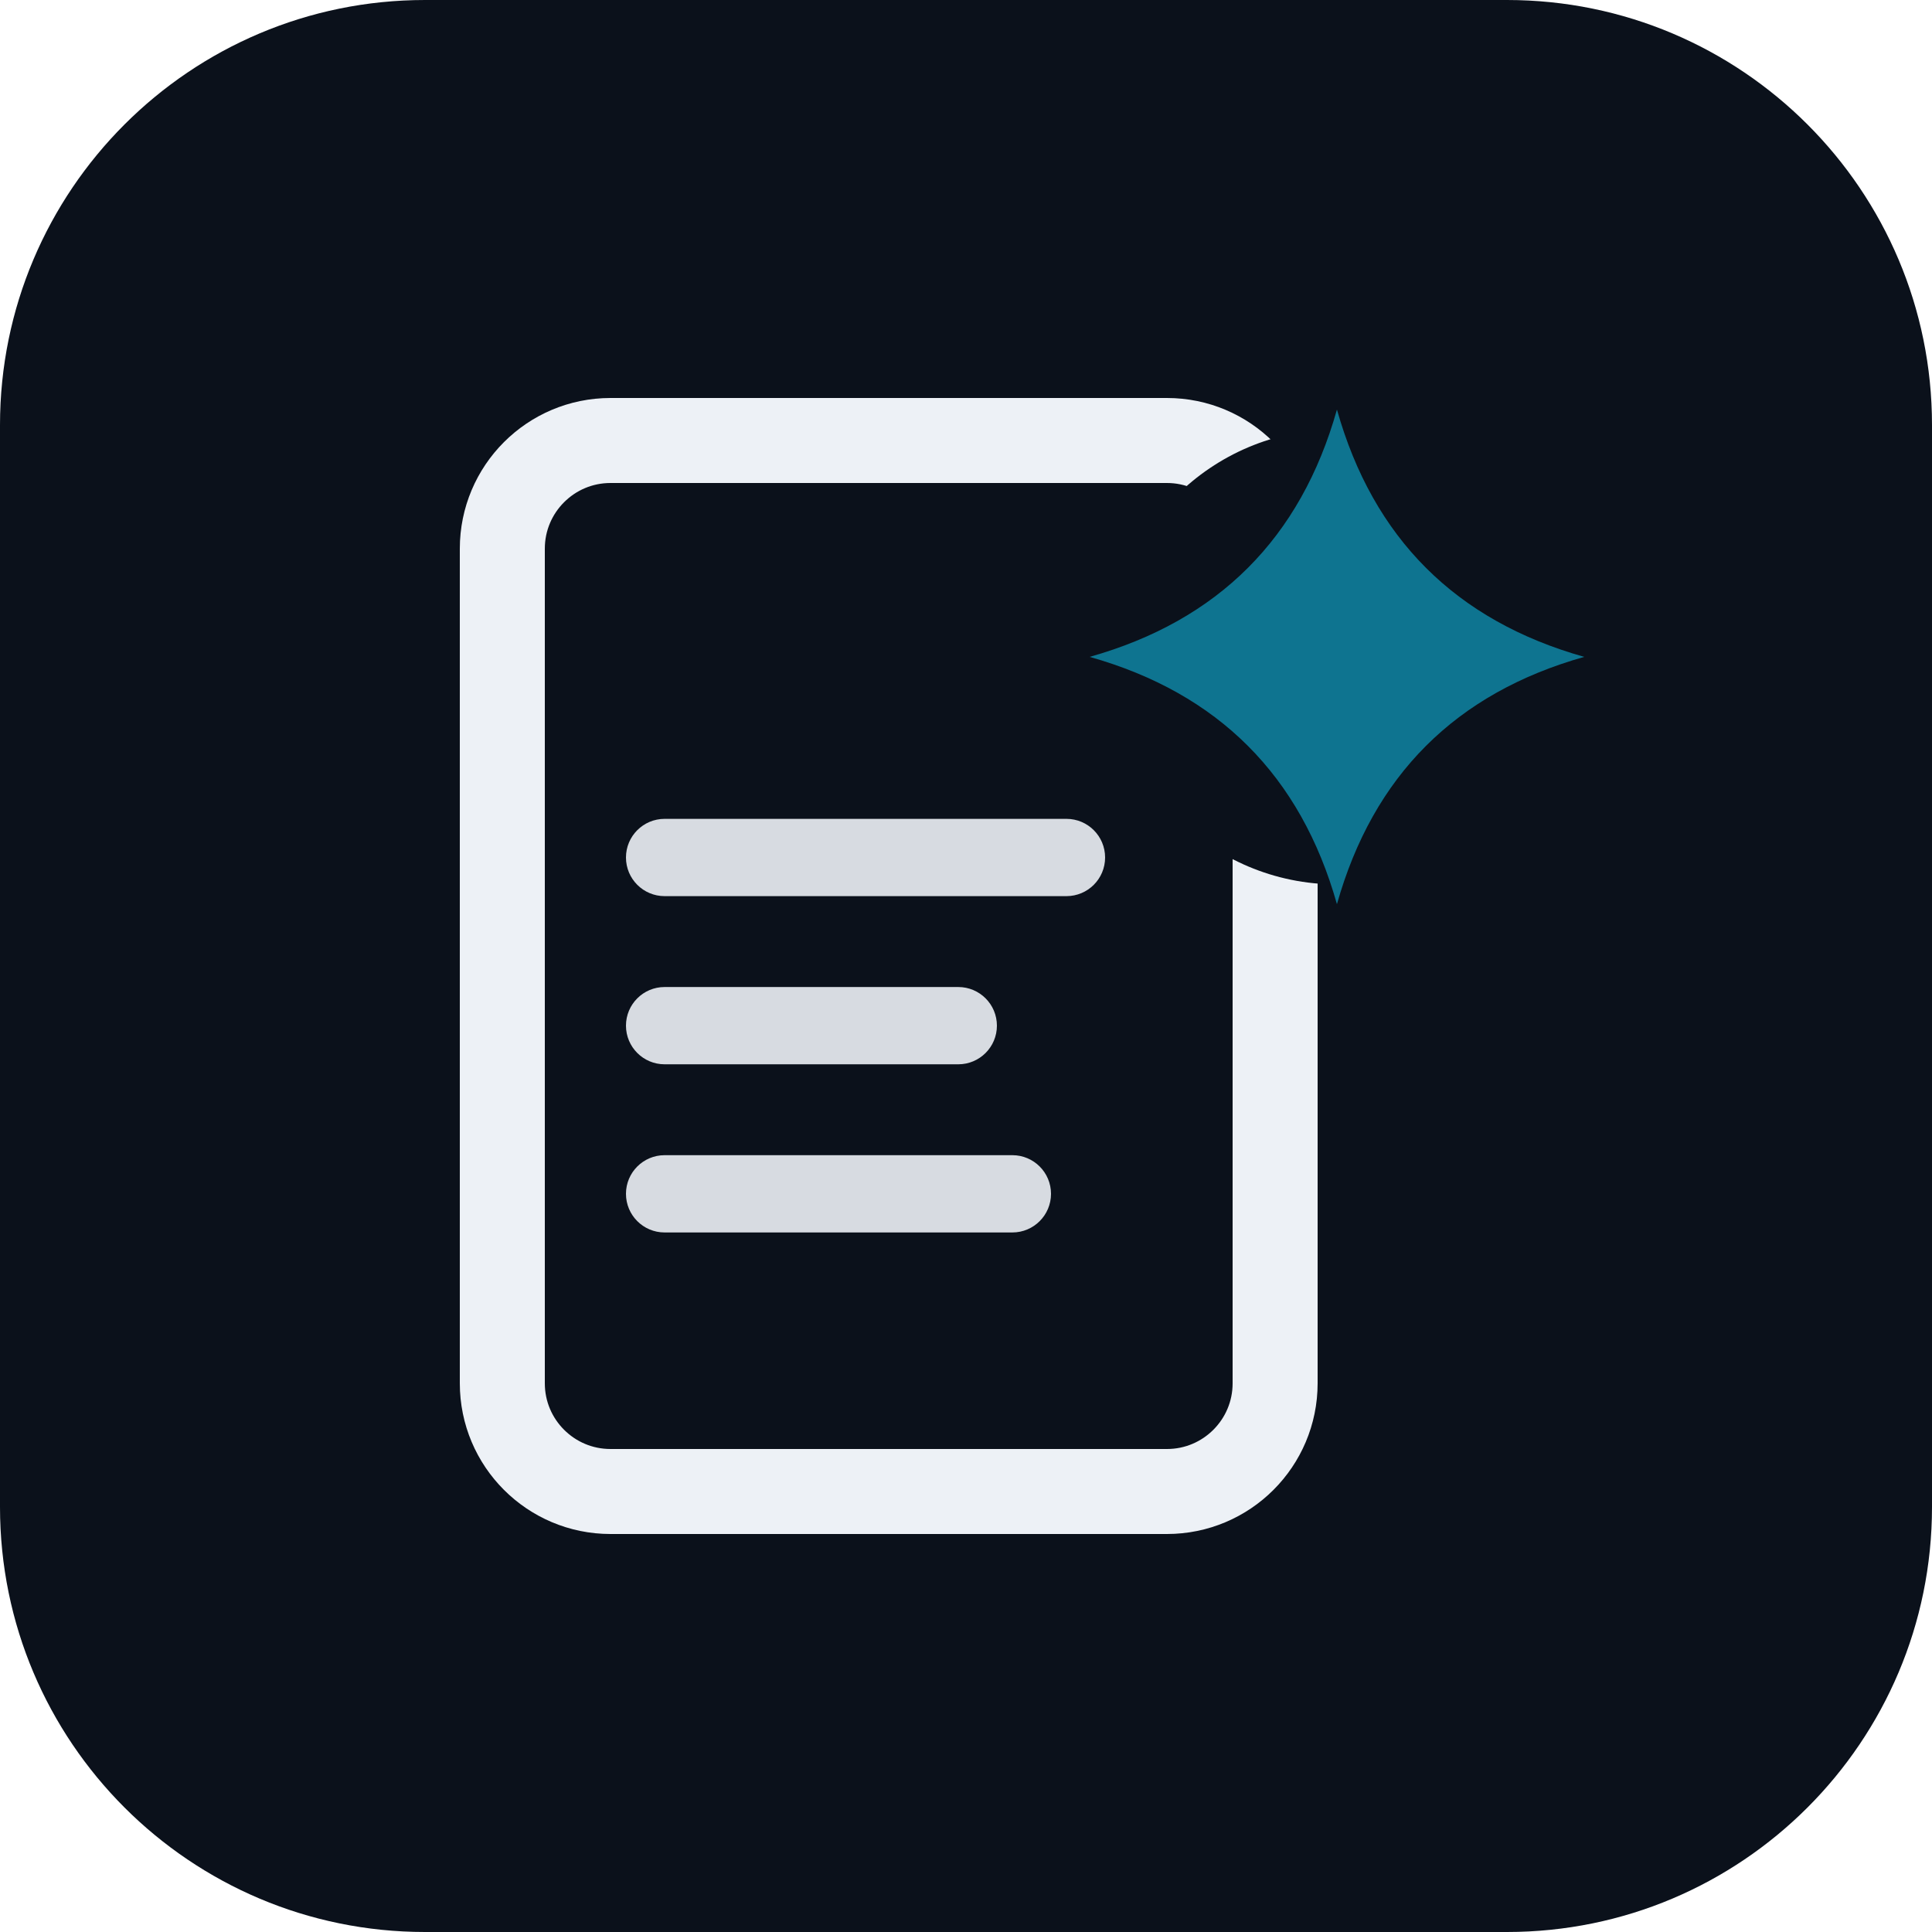
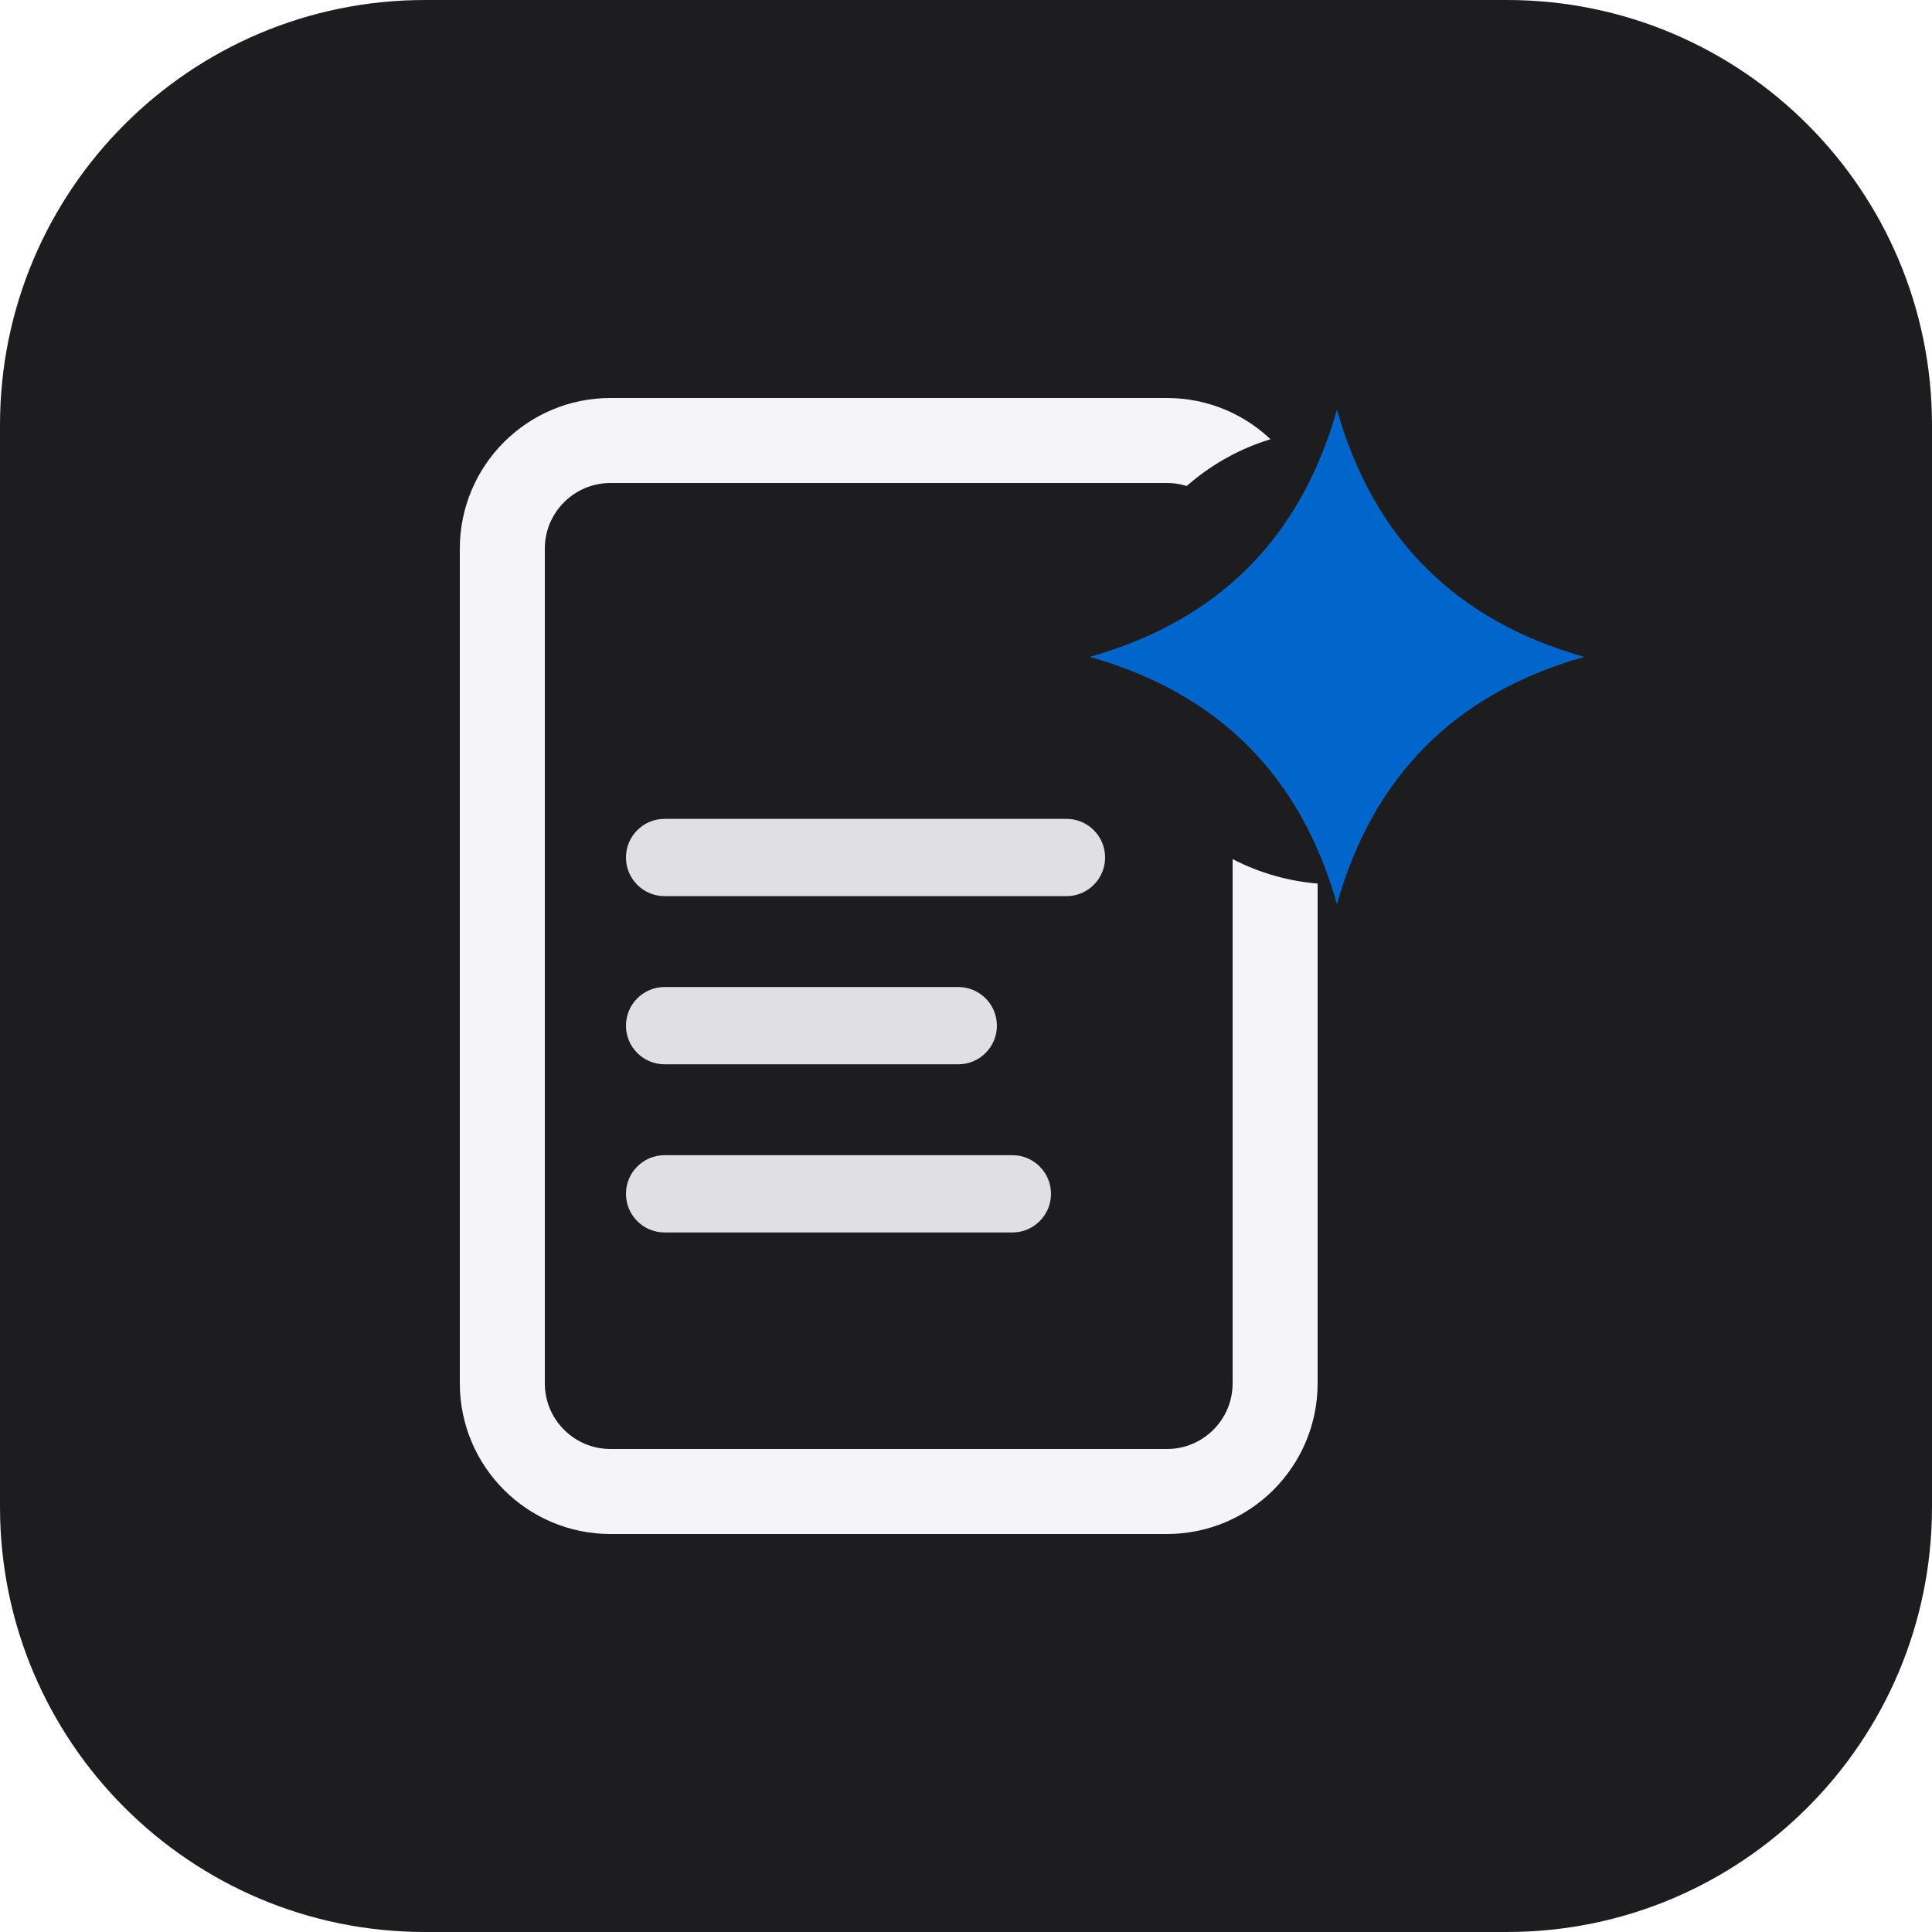
<svg xmlns="http://www.w3.org/2000/svg" width="512" height="512" viewBox="0 0 512 512">
-   <rect width="512" height="512" rx="112.64" fill="#0B111B" />
-   <rect x="133.12" y="116.736" width="204.8" height="278.528" rx="28.672" fill="none" stroke="#EDF1F6" stroke-width="22.528" />
-   <rect x="165.888" y="217.006" width="126.976" height="20.48" rx="10.24" fill="#EDF1F6" opacity="0.9" />
-   <rect x="165.888" y="261.571" width="98.304" height="20.48" rx="10.24" fill="#EDF1F6" opacity="0.9" />
-   <rect x="165.888" y="306.135" width="112.64" height="20.48" rx="10.24" fill="#EDF1F6" opacity="0.9" />
-   <circle cx="354.304" cy="174.08" r="60.293" fill="#0B111B" />
-   <path d="M 354.304 108.544 Q 368.722 159.662 419.84 174.08 Q 368.722 188.498 354.304 239.616 Q 339.886 188.498 288.768 174.08 Q 339.886 159.662 354.304 108.544 Z" fill="#0E7490" />
+   <rect width="512" height="512" rx="112.64" fill="#1d1d1f" />
+   <rect x="133.12" y="116.736" width="204.8" height="278.528" rx="28.672" fill="none" stroke="#f5f5f7" stroke-width="22.528" />
+   <rect x="165.888" y="217.006" width="126.976" height="20.48" rx="10.24" fill="#f5f5f7" opacity="0.9" />
+   <rect x="165.888" y="261.571" width="98.304" height="20.48" rx="10.24" fill="#f5f5f7" opacity="0.9" />
+   <rect x="165.888" y="306.135" width="112.64" height="20.48" rx="10.24" fill="#f5f5f7" opacity="0.9" />
+   <circle cx="354.304" cy="174.08" r="60.293" fill="#1d1d1f" />
+   <path d="M 354.304 108.544 Q 368.722 159.662 419.84 174.08 Q 368.722 188.498 354.304 239.616 Q 339.886 188.498 288.768 174.08 Q 339.886 159.662 354.304 108.544 Z" fill="#0066cc" />
</svg>
